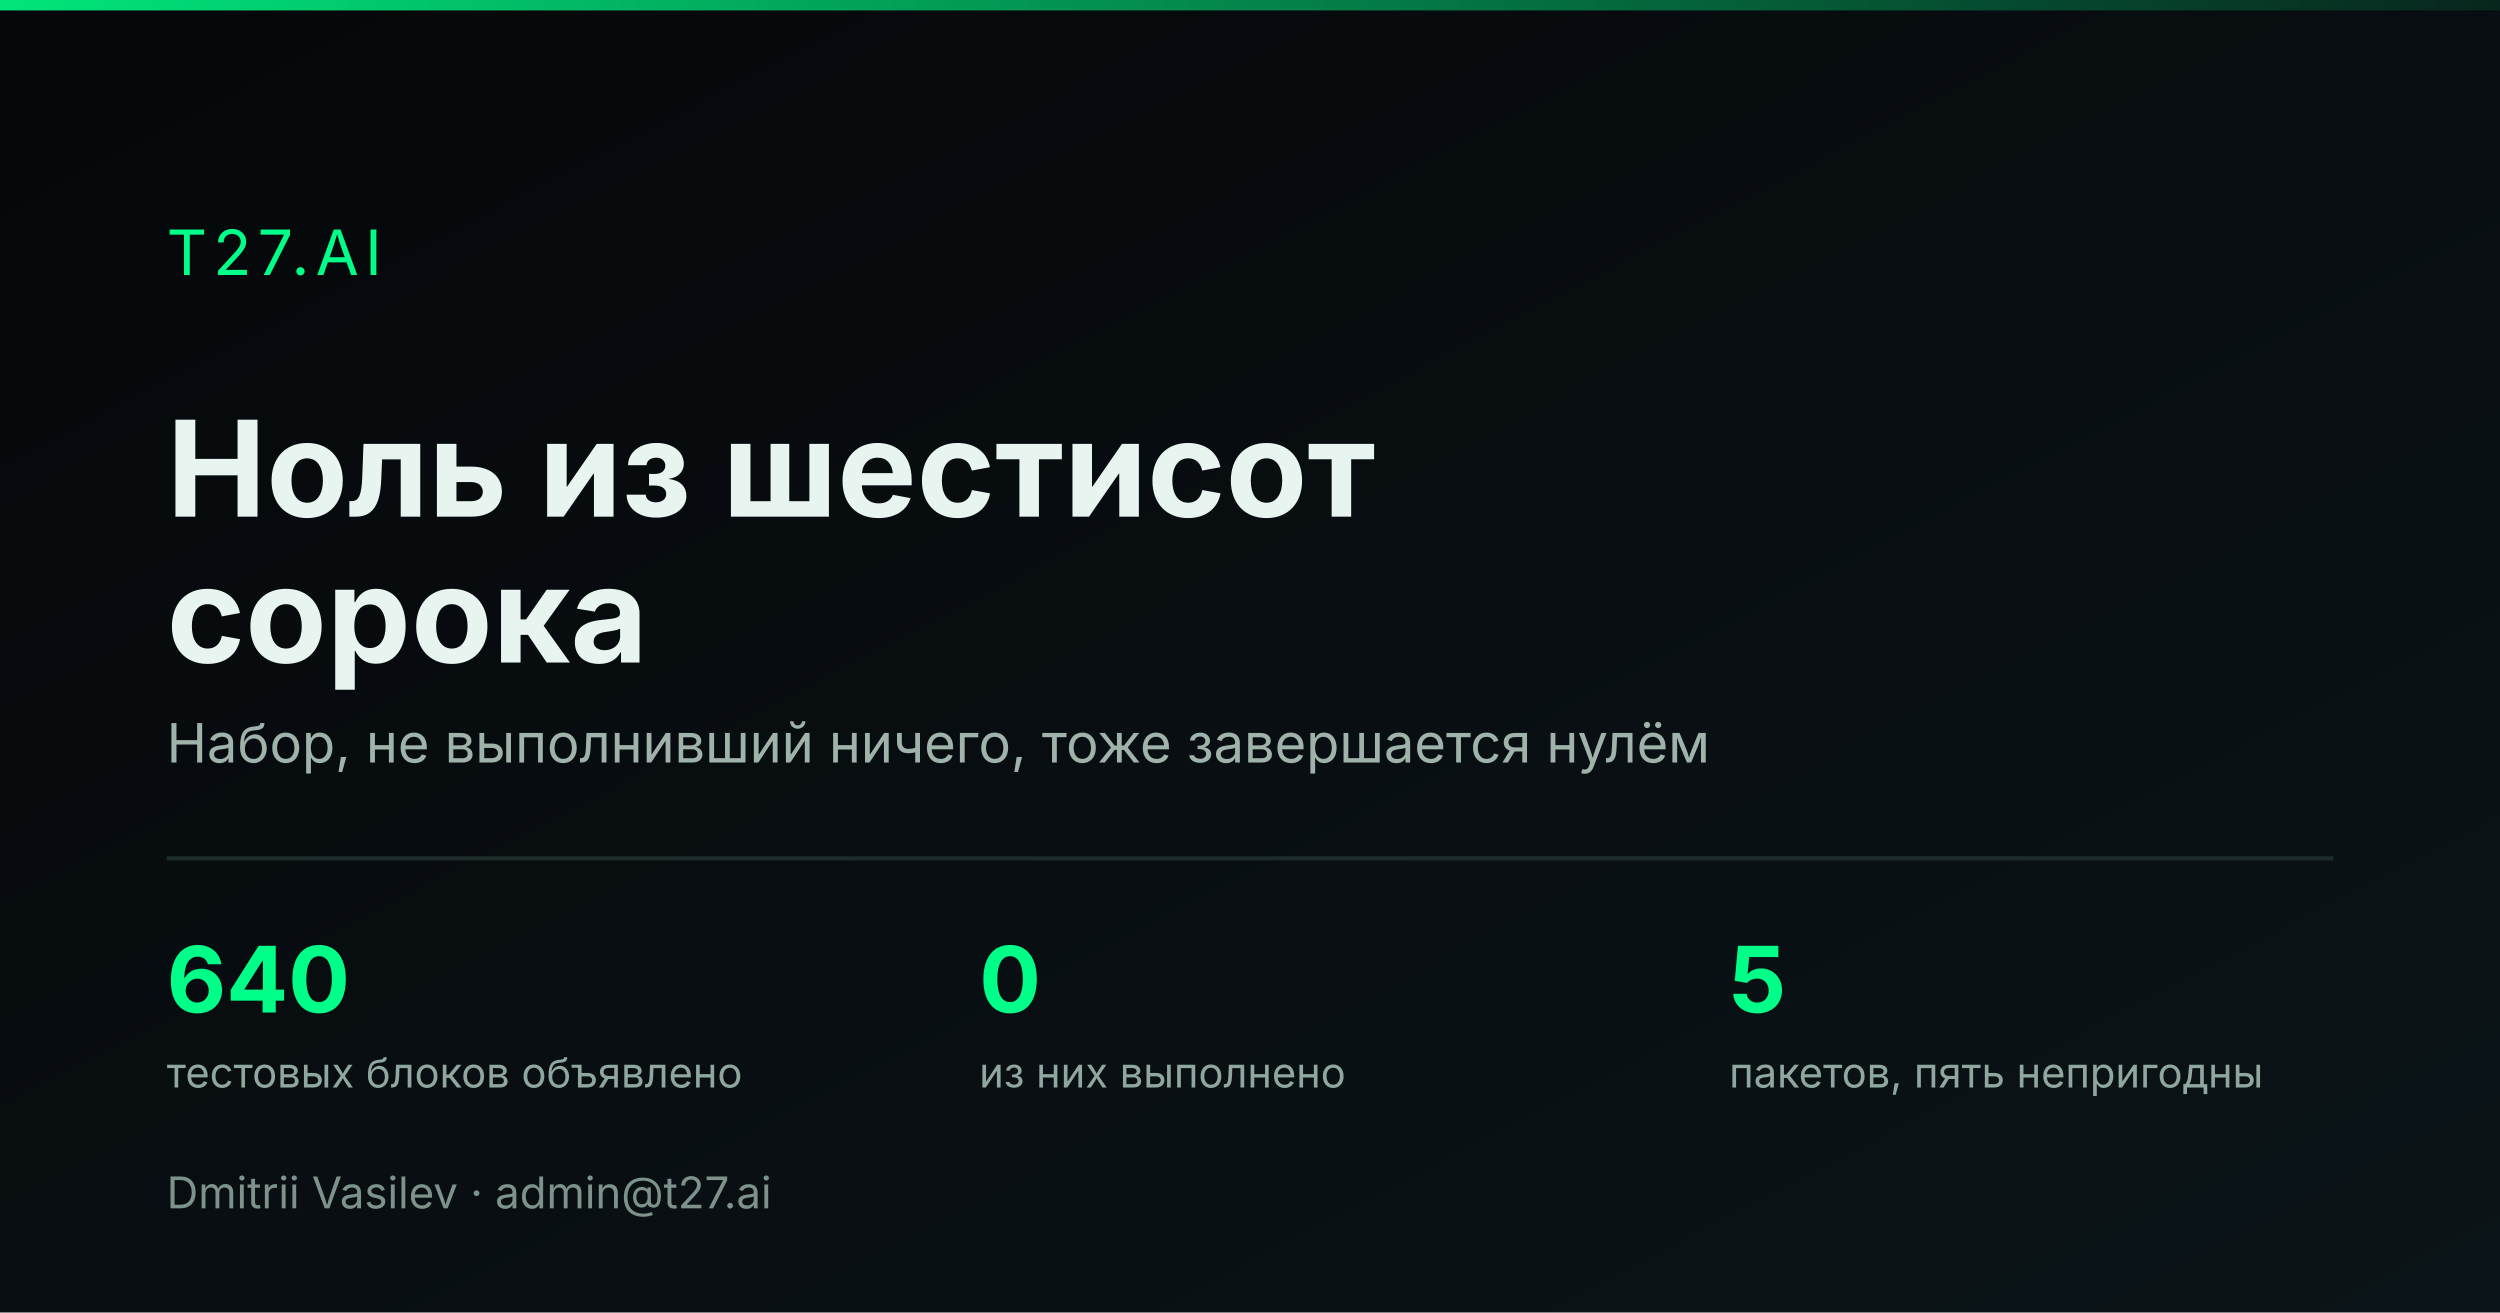
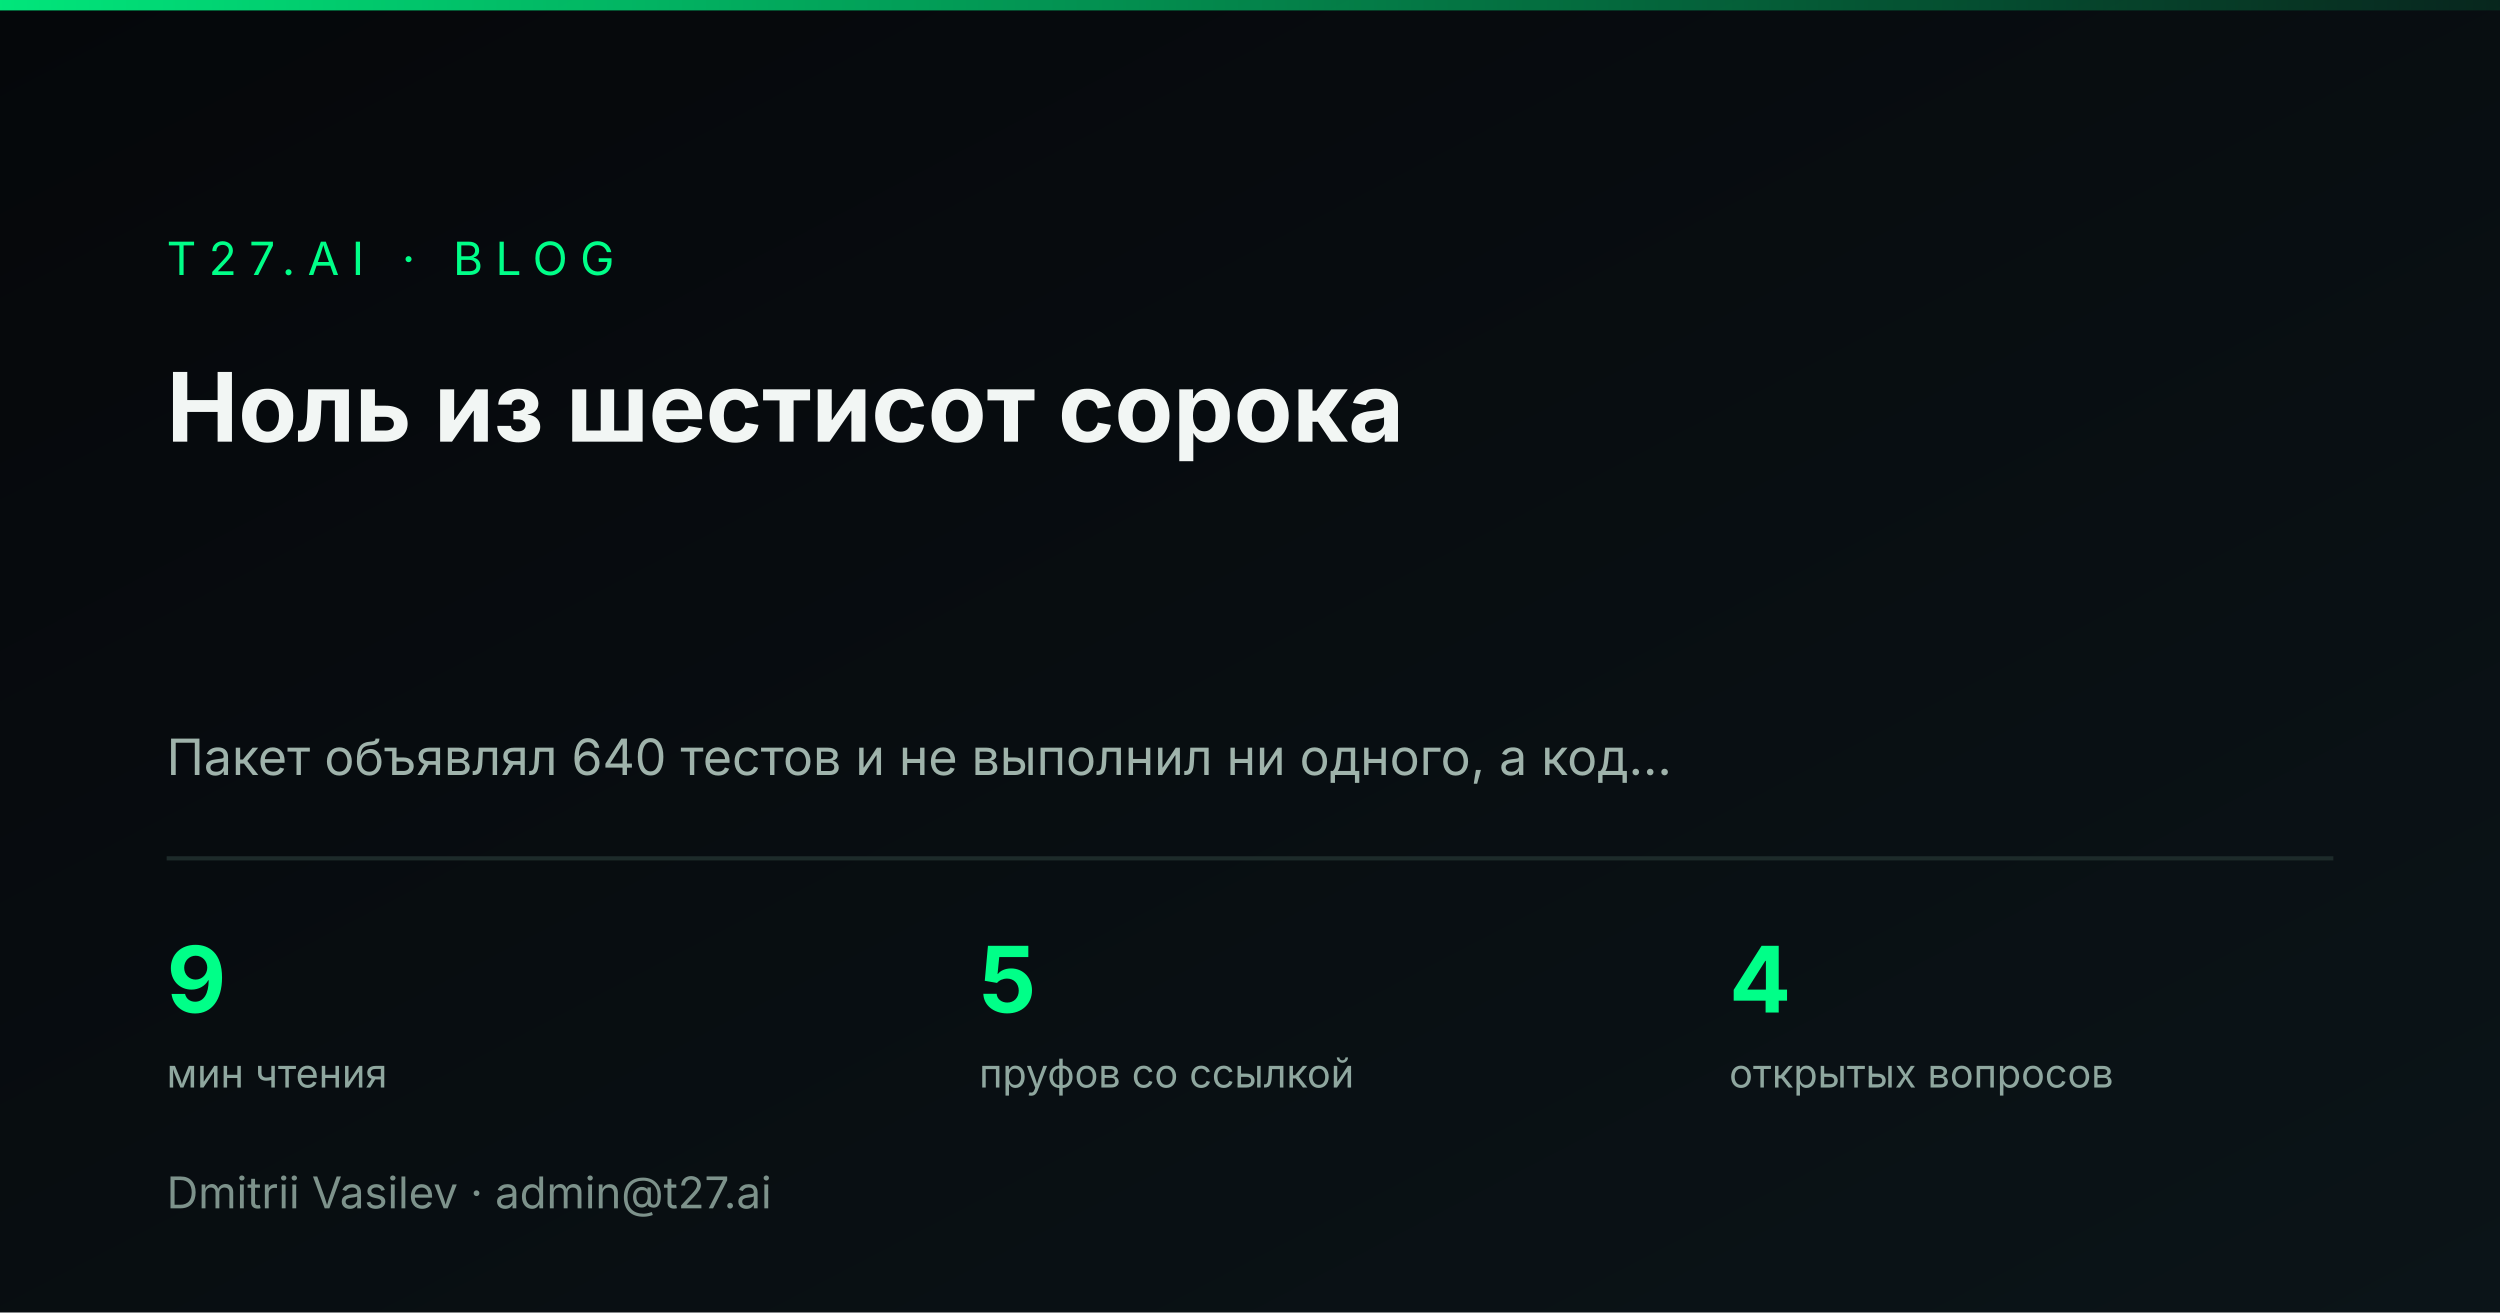
<svg xmlns="http://www.w3.org/2000/svg" width="1200" height="630" viewBox="0 0 1200 630" role="img" aria-label="Ноль из шестисот сорока">
  <defs>
    <linearGradient id="bg" x1="0" y1="0" x2="1" y2="1">
      <stop offset="0%" stop-color="#05070a" />
      <stop offset="100%" stop-color="#0b1418" />
    </linearGradient>
    <linearGradient id="glow" x1="0" y1="0" x2="1" y2="0">
      <stop offset="0%" stop-color="#00ff88" stop-opacity="0.9" />
      <stop offset="100%" stop-color="#00ff88" stop-opacity="0.1" />
    </linearGradient>
  </defs>
  <rect width="1200" height="630" fill="url(#bg)" />
  <rect x="0" y="0" width="1200" height="5" fill="url(#glow)" />
-   <text x="80" y="132" font-family="Inter,Helvetica,Arial,sans-serif" font-size="30" fill="#00ff88" letter-spacing="3">T27.AI</text>
-   <text x="80" y="248" font-family="Inter,Helvetica,Arial,sans-serif" font-size="64" font-weight="700" fill="#e8f4ef">Ноль из шестисот</text>
-   <text x="80" y="318" font-family="Inter,Helvetica,Arial,sans-serif" font-size="64" font-weight="700" fill="#e8f4ef">сорока</text>
-   <text x="80" y="366" font-family="Inter,Helvetica,Arial,sans-serif" font-size="26" fill="#9fb3ab">Набор, не выполнивший ничего, тоже завершается нулём</text>
+   <text x="80" y="132" font-family="Inter,Helvetica,Arial,sans-serif" font-size="22" fill="#00ff88" letter-spacing="6">T27.AI · BLOG</text>
+   <text x="80" y="212" font-family="Inter,Helvetica,Arial,sans-serif" font-size="46" font-weight="700" fill="#f2f6f4">Ноль из шестисот сорока</text>
+   <text x="80" y="372" font-family="Inter,Helvetica,Arial,sans-serif" font-size="24" fill="#9fb3ab">Пакет объявлял 640 тестов и не выполнил ни одного, а код…</text>
+   <text x="80" y="486" font-family="Inter,Helvetica,Arial,sans-serif" font-size="44" font-weight="700" fill="#00ff88">9</text>
+   <text x="80" y="522" font-family="Inter,Helvetica,Arial,sans-serif" font-size="19" fill="#8fa79f">мин чтения</text>
+   <text x="470" y="486" font-family="Inter,Helvetica,Arial,sans-serif" font-size="44" font-weight="700" fill="#00ff88">5</text>
+   <text x="470" y="522" font-family="Inter,Helvetica,Arial,sans-serif" font-size="19" fill="#8fa79f">пруфов со ссылкой</text>
+   <text x="830" y="486" font-family="Inter,Helvetica,Arial,sans-serif" font-size="44" font-weight="700" fill="#00ff88">4</text>
+   <text x="830" y="522" font-family="Inter,Helvetica,Arial,sans-serif" font-size="19" fill="#8fa79f">открытых вопросов</text>
+   <text x="80" y="580" font-family="Inter,Helvetica,Arial,sans-serif" font-size="21" fill="#7d928b">Dmitrii Vasilev · admin@t27.ai</text>
  <line x1="80" y1="412" x2="1120" y2="412" stroke="#1d2b2a" stroke-width="2" />
-   <text x="80" y="486" font-family="Inter,Helvetica,Arial,sans-serif" font-size="44" font-weight="700" fill="#00ff88">640</text>
-   <text x="80" y="522" font-family="Inter,Helvetica,Arial,sans-serif" font-size="20" fill="#8fa79f">тестовых блоков объявлено</text>
-   <text x="470" y="486" font-family="Inter,Helvetica,Arial,sans-serif" font-size="44" font-weight="700" fill="#00ff88">0</text>
-   <text x="470" y="522" font-family="Inter,Helvetica,Arial,sans-serif" font-size="20" fill="#8fa79f">из них выполнено</text>
-   <text x="830" y="486" font-family="Inter,Helvetica,Arial,sans-serif" font-size="44" font-weight="700" fill="#00ff88">5</text>
-   <text x="830" y="522" font-family="Inter,Helvetica,Arial,sans-serif" font-size="20" fill="#8fa79f">пакетов, пять непригодны</text>
-   <text x="80" y="580" font-family="Inter,Helvetica,Arial,sans-serif" font-size="21" fill="#7d928b">Dmitrii Vasilev · admin@t27.ai</text>
</svg>
